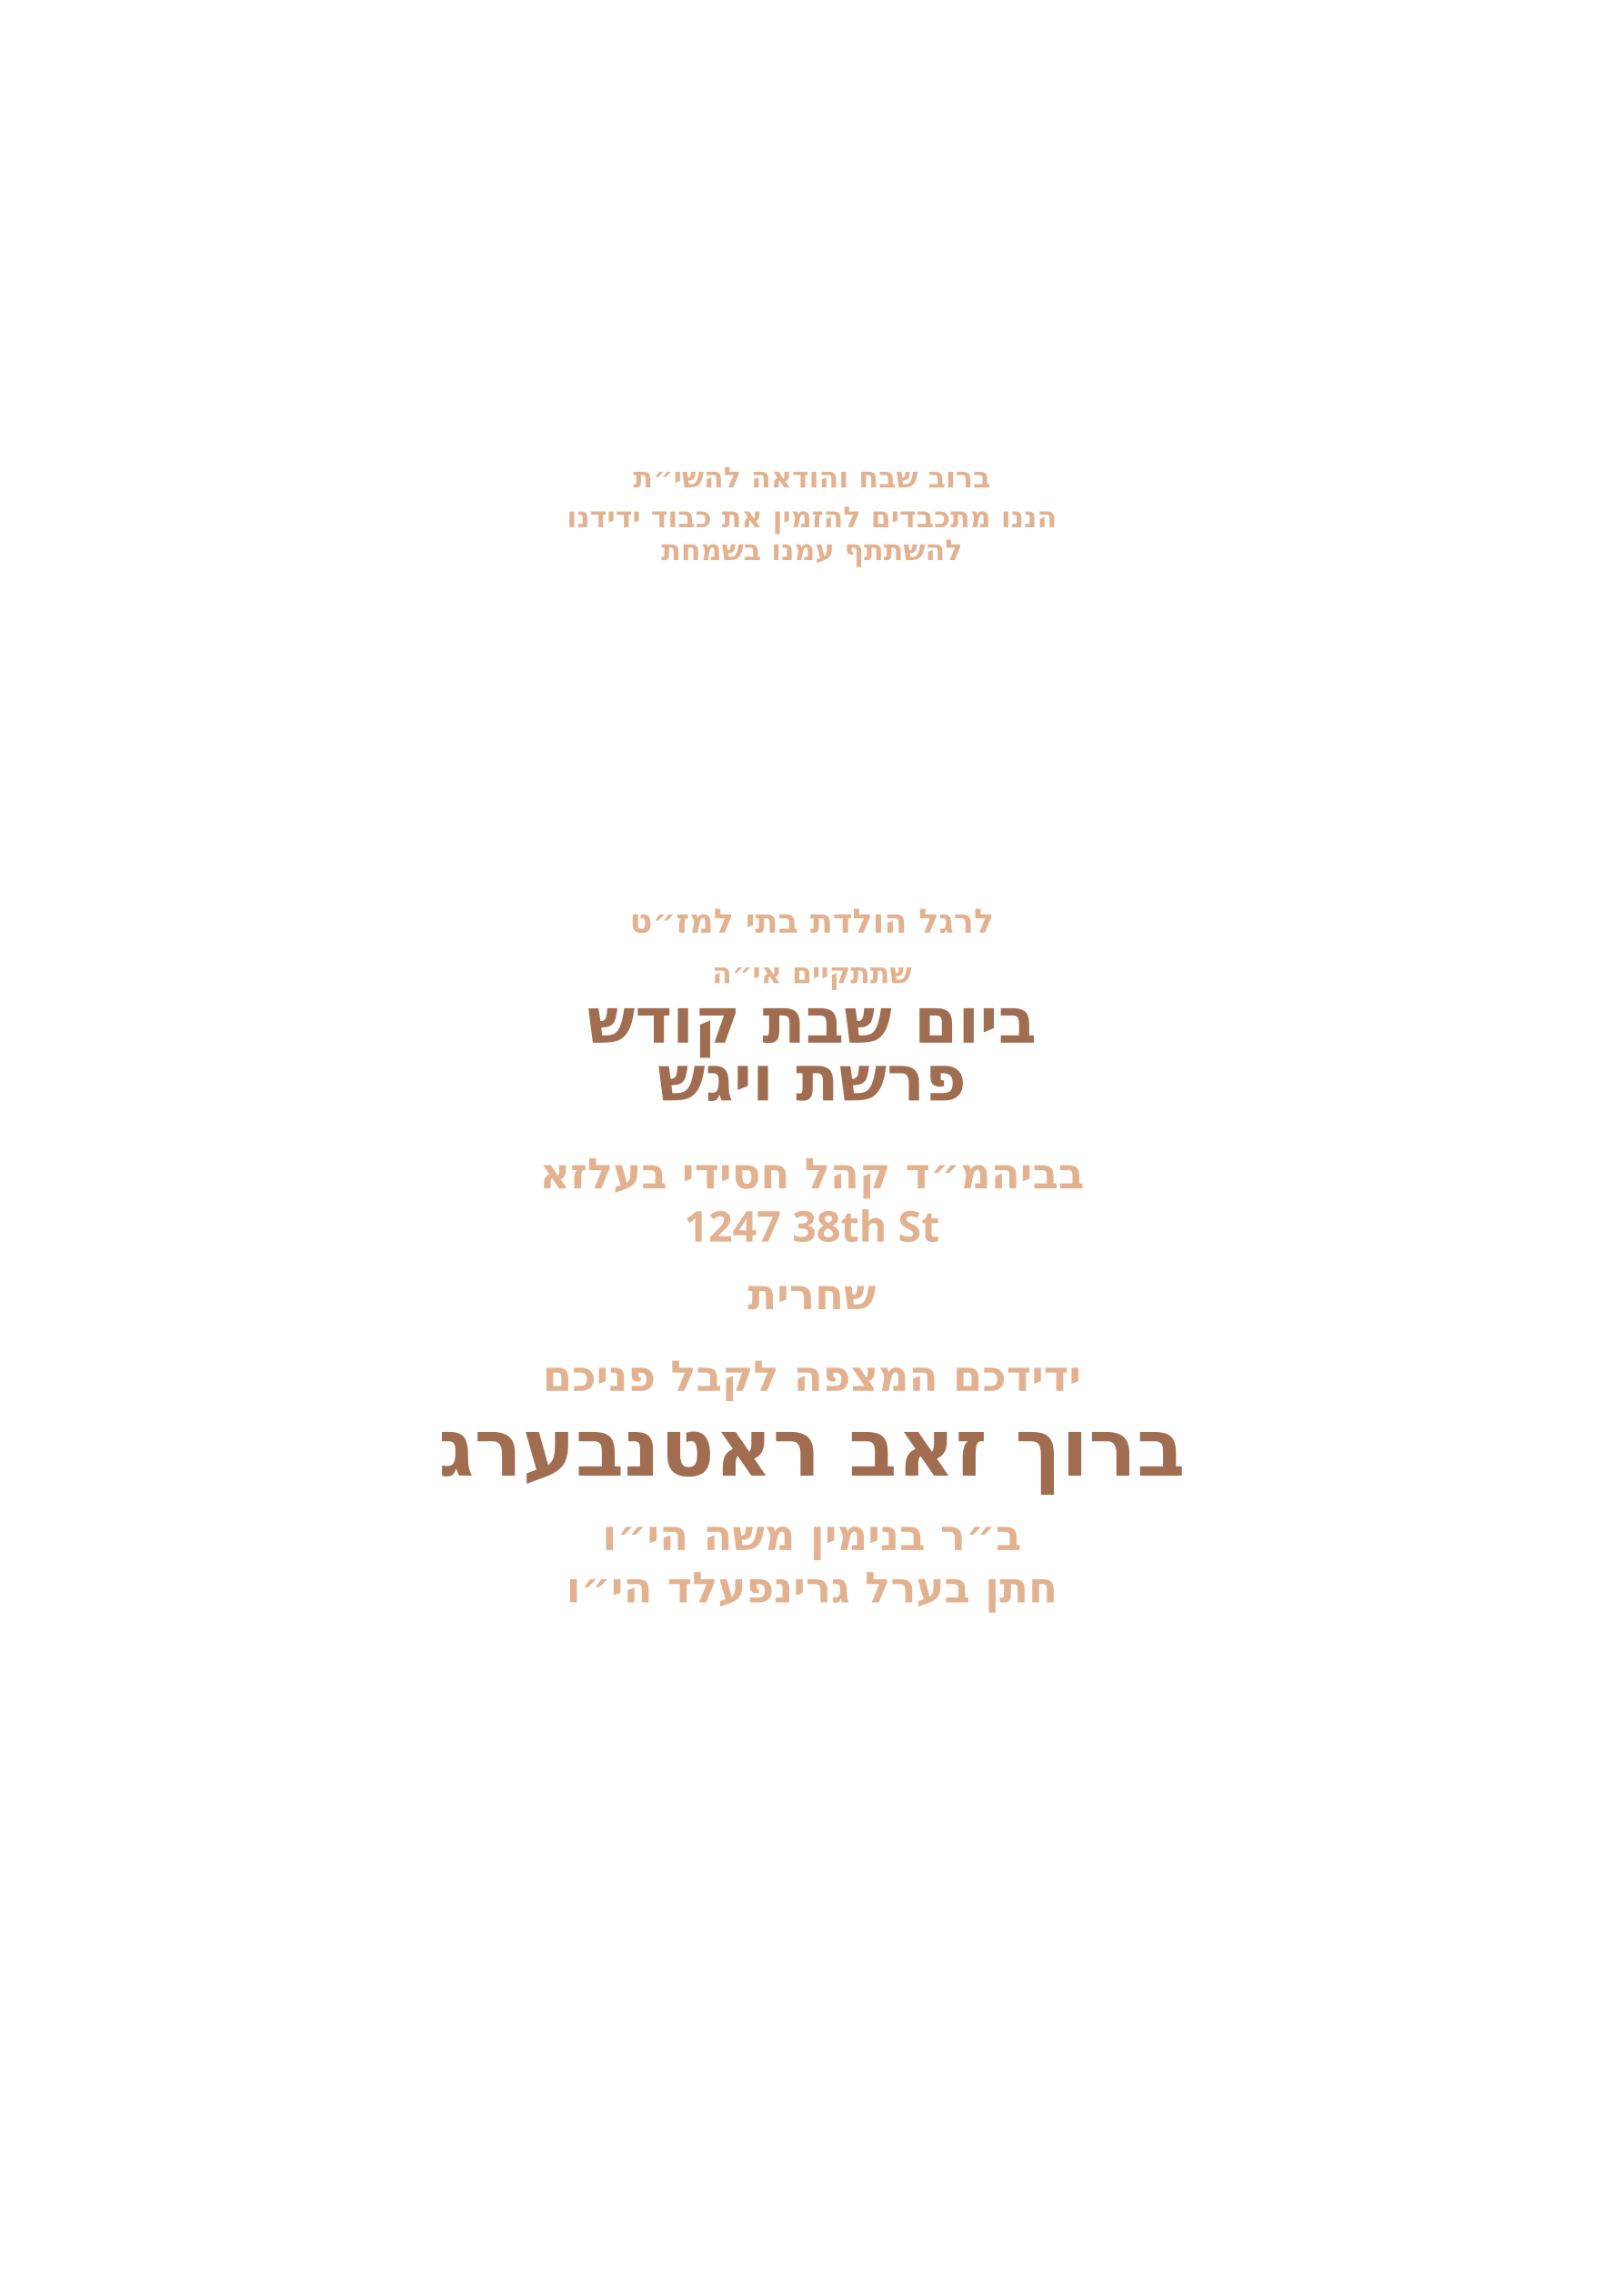
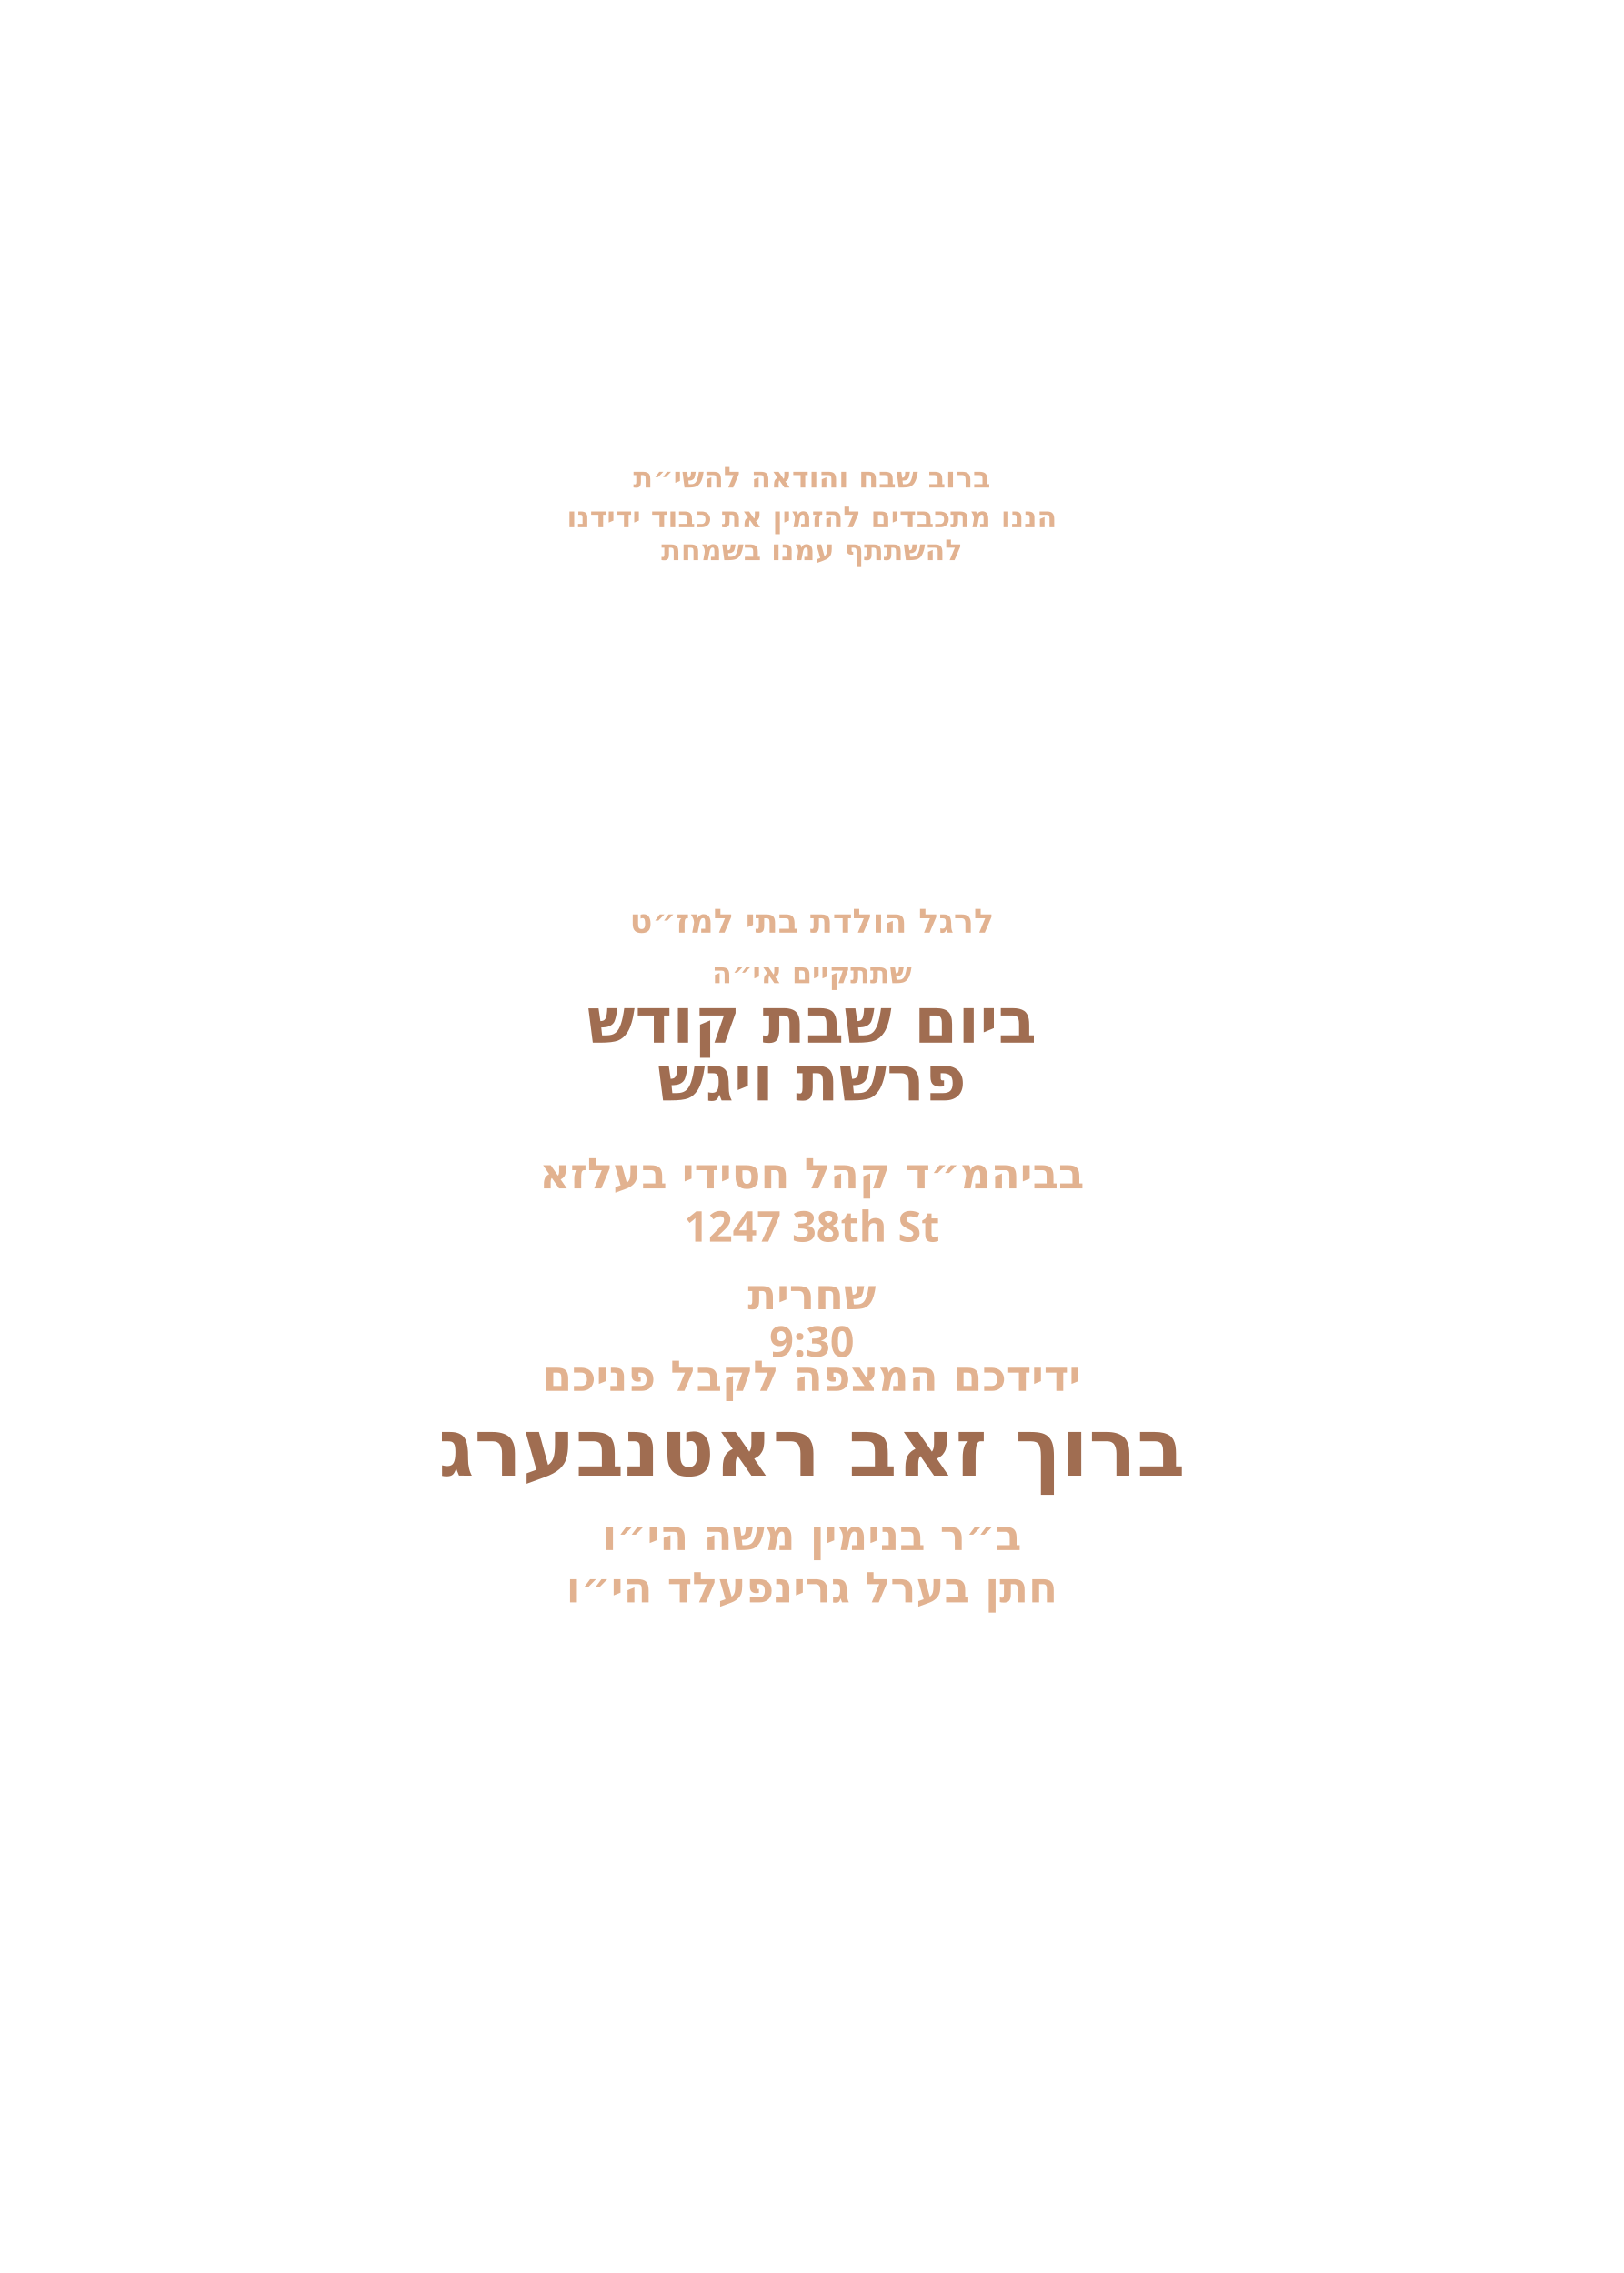
<svg xmlns="http://www.w3.org/2000/svg" id="Layer_1" data-name="Layer 1" viewBox="0 0 360 504">
  <g id="father_name_2">
    <text transform="translate(180 355.3)" fill="#e2b290" font-family="Heebo" font-size="9.4" font-weight="748" text-anchor="middle">
      <tspan x="0" y="0">חתן בערל גרינפעלד הי״ו</tspan>
    </text>
  </g>
  <g id="father_name_1">
    <text transform="translate(180 343.7)" fill="#e2b290" font-family="Heebo" font-size="9.4" font-weight="748" text-anchor="middle">
      <tspan x="0" y="0">ב״ר בנימין משה הי״ו</tspan>
    </text>
  </g>
  <g id="host_name*">
    <text transform="translate(180 327.2)" fill="#a06d51" font-family="Heebo" font-size="17.7" font-weight="748" text-anchor="middle">
      <tspan x="0" y="0">ברוך זאב ראטנבערג</tspan>
    </text>
  </g>
  <g id="greeting">
    <text transform="translate(180 308.4)" fill="#e2b290" font-family="Heebo" font-size="9.4" font-weight="748" text-anchor="middle">
      <tspan x="0" y="0">ידידכם המצפה לקבל פניכם</tspan>
    </text>
  </g>
  <g id="shachrit_time">
    <text transform="translate(180 290.3)" fill="#e2b290" font-family="Heebo" font-size="9.4" font-weight="748" text-anchor="middle">
      <tspan x="0" y="0">שחרית</tspan>
+     </text>
+   </g>
+   <g id="shachrit_time_hour*">
+     <text transform="translate(180 300.8)" fill="#e2b290" font-family="Heebo" font-size="9.4" font-weight="748" text-anchor="middle">
+       <tspan x="0" y="0">9:30</tspan>
    </text>
  </g>
  <g id="street*">
    <text transform="translate(180 275.3)" fill="#e2b290" font-family="Heebo" font-size="9.4" font-weight="748" text-anchor="middle">
      <tspan x="0" y="0">1247 38th St</tspan>
    </text>
  </g>
  <g id="location*">
    <text transform="translate(180 263.5)" fill="#e2b290" font-family="Heebo" font-size="9.4" font-weight="748" text-anchor="middle">
      <tspan x="0" y="0">בביהמ״ד קהל חסידי בעלזא</tspan>
    </text>
  </g>
  <g id="parasha*">
    <text transform="translate(180 244)" fill="#a06d51" font-family="Heebo" font-size="14" font-weight="748" text-anchor="middle">
      <tspan x="0" y="0">פרשת ויגש</tspan>
    </text>
  </g>
  <g id="day*">
    <text transform="translate(180 231.2)" fill="#a06d51" font-family="Heebo" font-size="14" font-weight="748" text-anchor="middle">
      <tspan x="0" y="0">ביום שבת קודש</tspan>
    </text>
  </g>
  <text transform="translate(180 218)" fill="#e2b290" font-family="Heebo" font-size="6.4" font-weight="748" text-anchor="middle">
    <tspan x="0" y="0">שתתקיים אי״ה</tspan>
  </text>
  <text transform="translate(180 206.8)" fill="#e2b290" font-family="Heebo" font-size="7.4" font-weight="748" text-anchor="middle">
    <tspan x="0" y="0">לרגל הולדת בתי למז״ט</tspan>
  </text>
  <text transform="translate(180 124.2)" fill="#e2b290" font-family="Heebo" font-size="6.4" font-weight="748" text-anchor="middle">
    <tspan x="0" y="0">להשתתף עמנו בשמחת</tspan>
  </text>
  <text transform="translate(180 116.9)" fill="#e2b290" font-family="Heebo" font-size="6.4" font-weight="748" text-anchor="middle">
    <tspan x="0" y="0">הננו מתכבדים להזמין את כבוד ידידנו</tspan>
  </text>
  <text transform="translate(180 108.1)" fill="#e2b290" font-family="Heebo" font-size="6.4" font-weight="748" text-anchor="middle">
    <tspan x="0" y="0">ברוב שבח והודאה להשי״ת</tspan>
  </text>
</svg>
